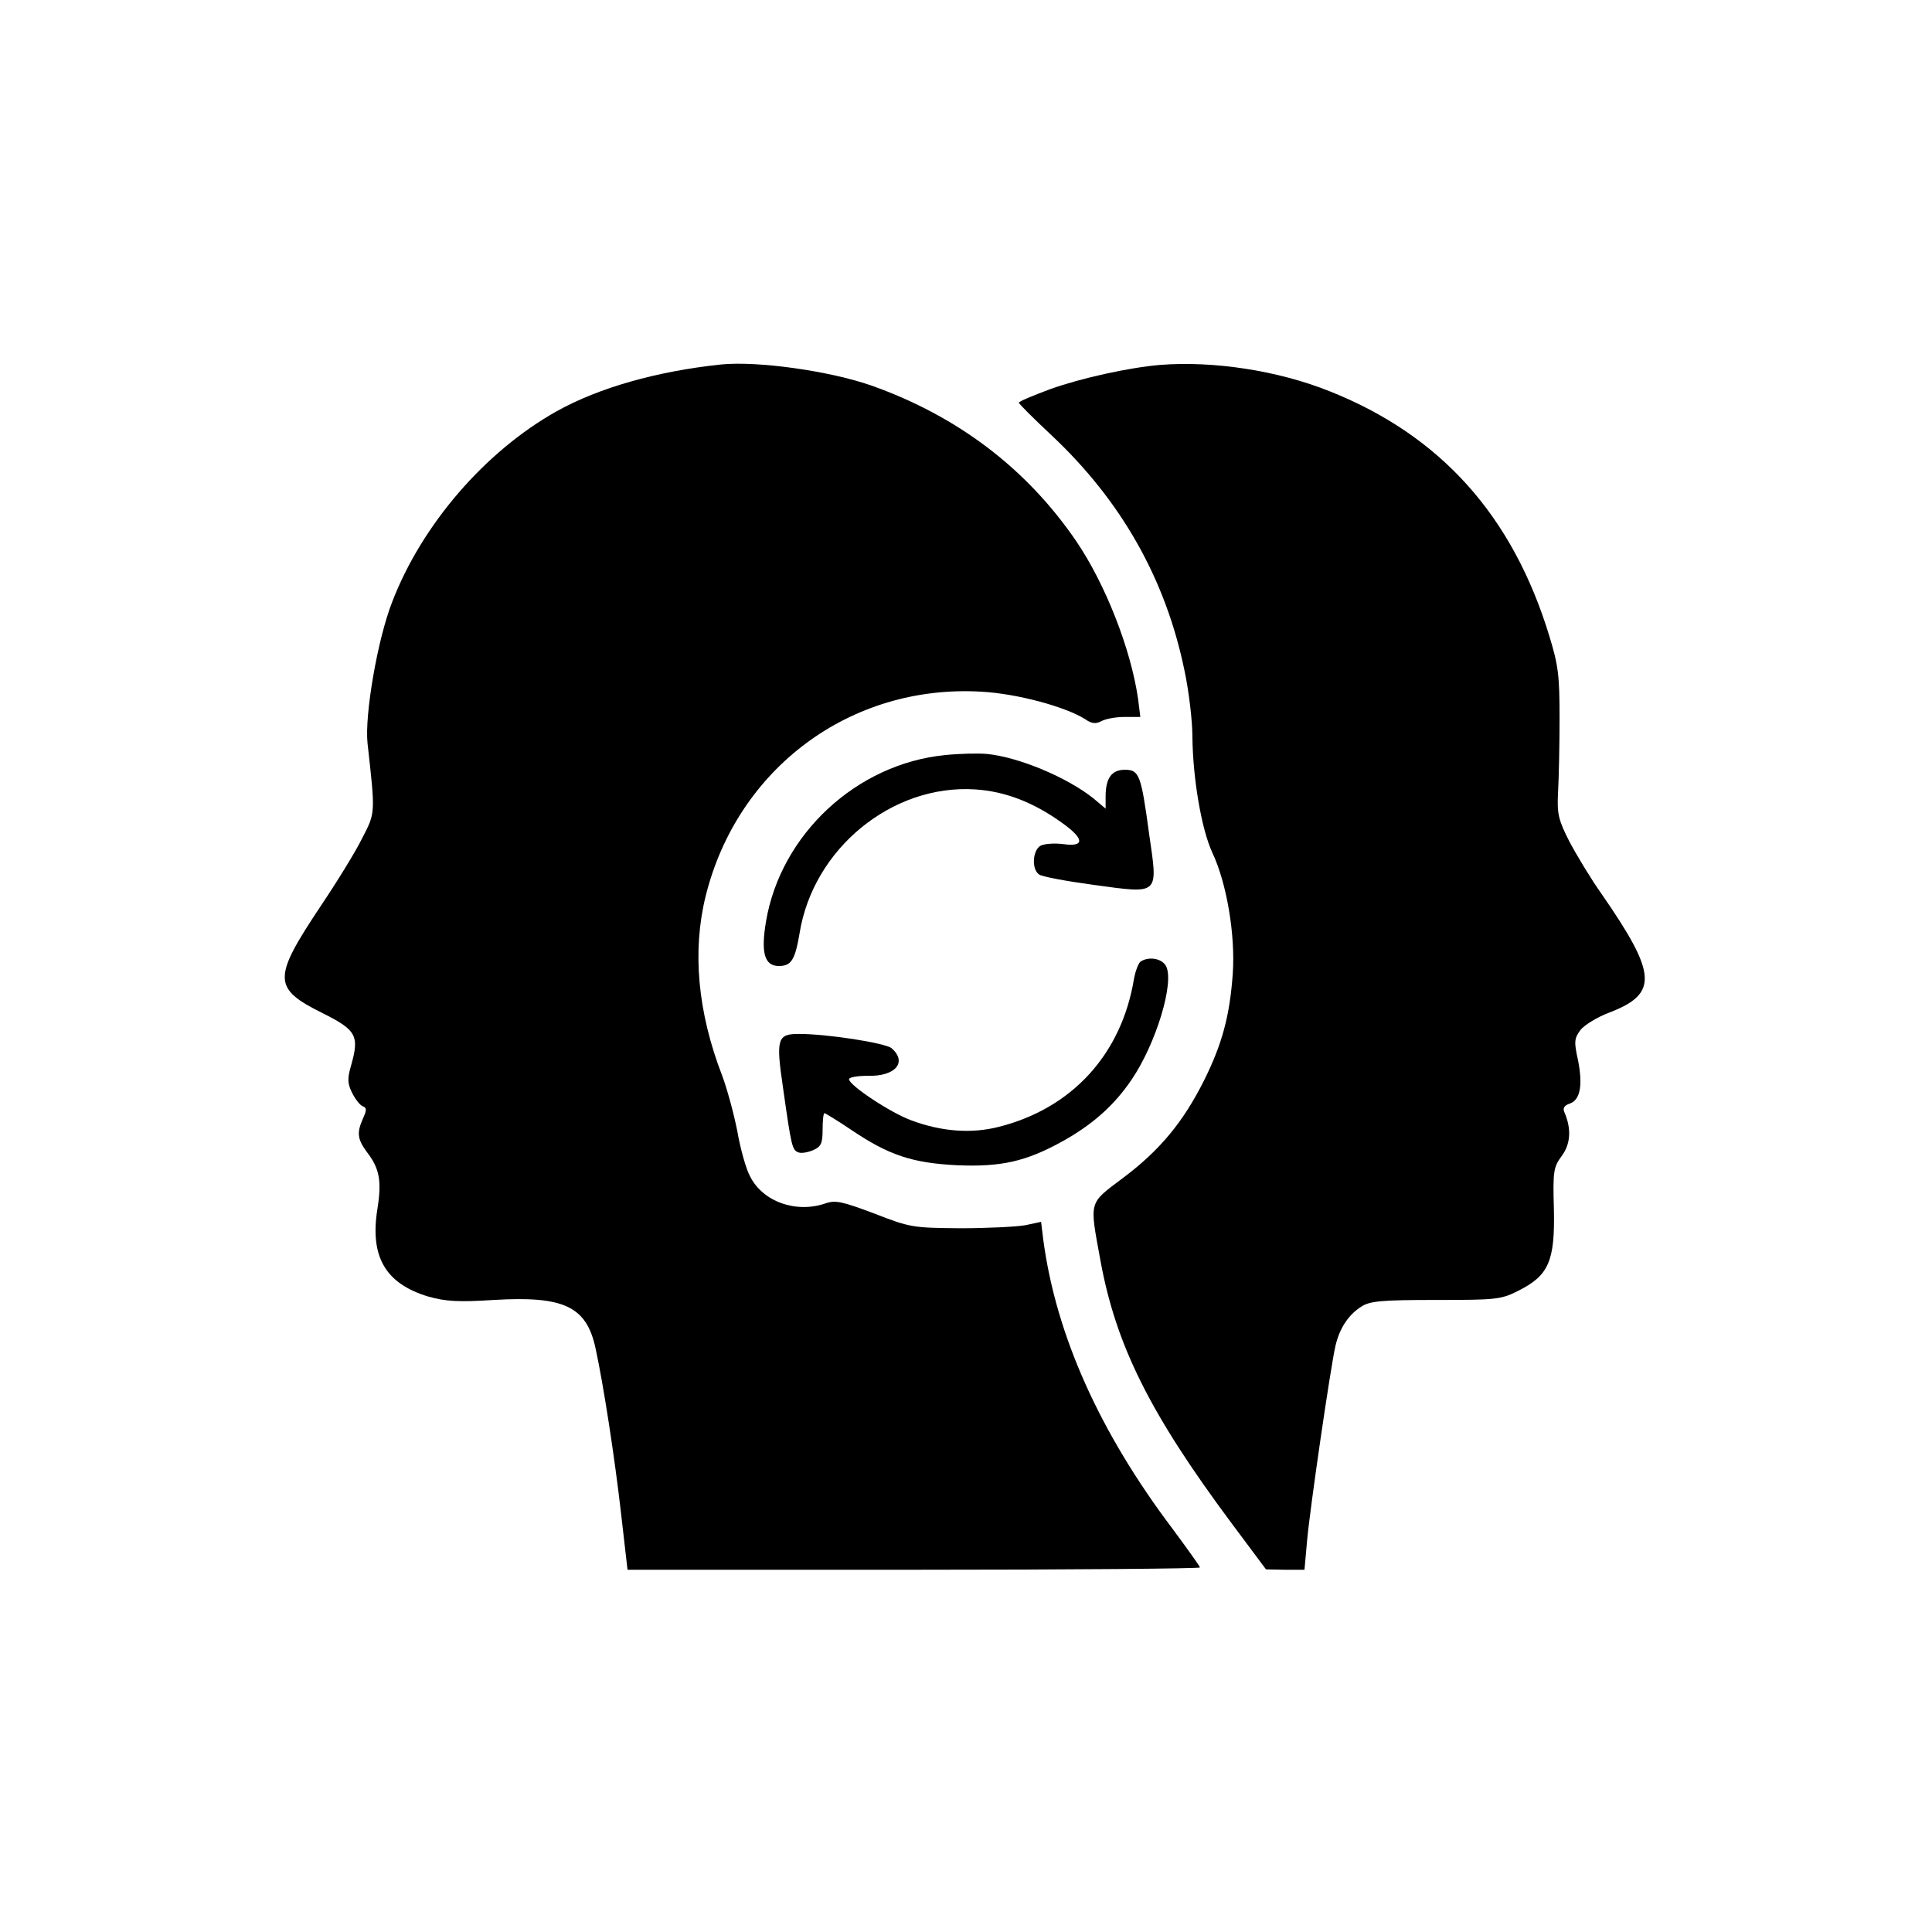
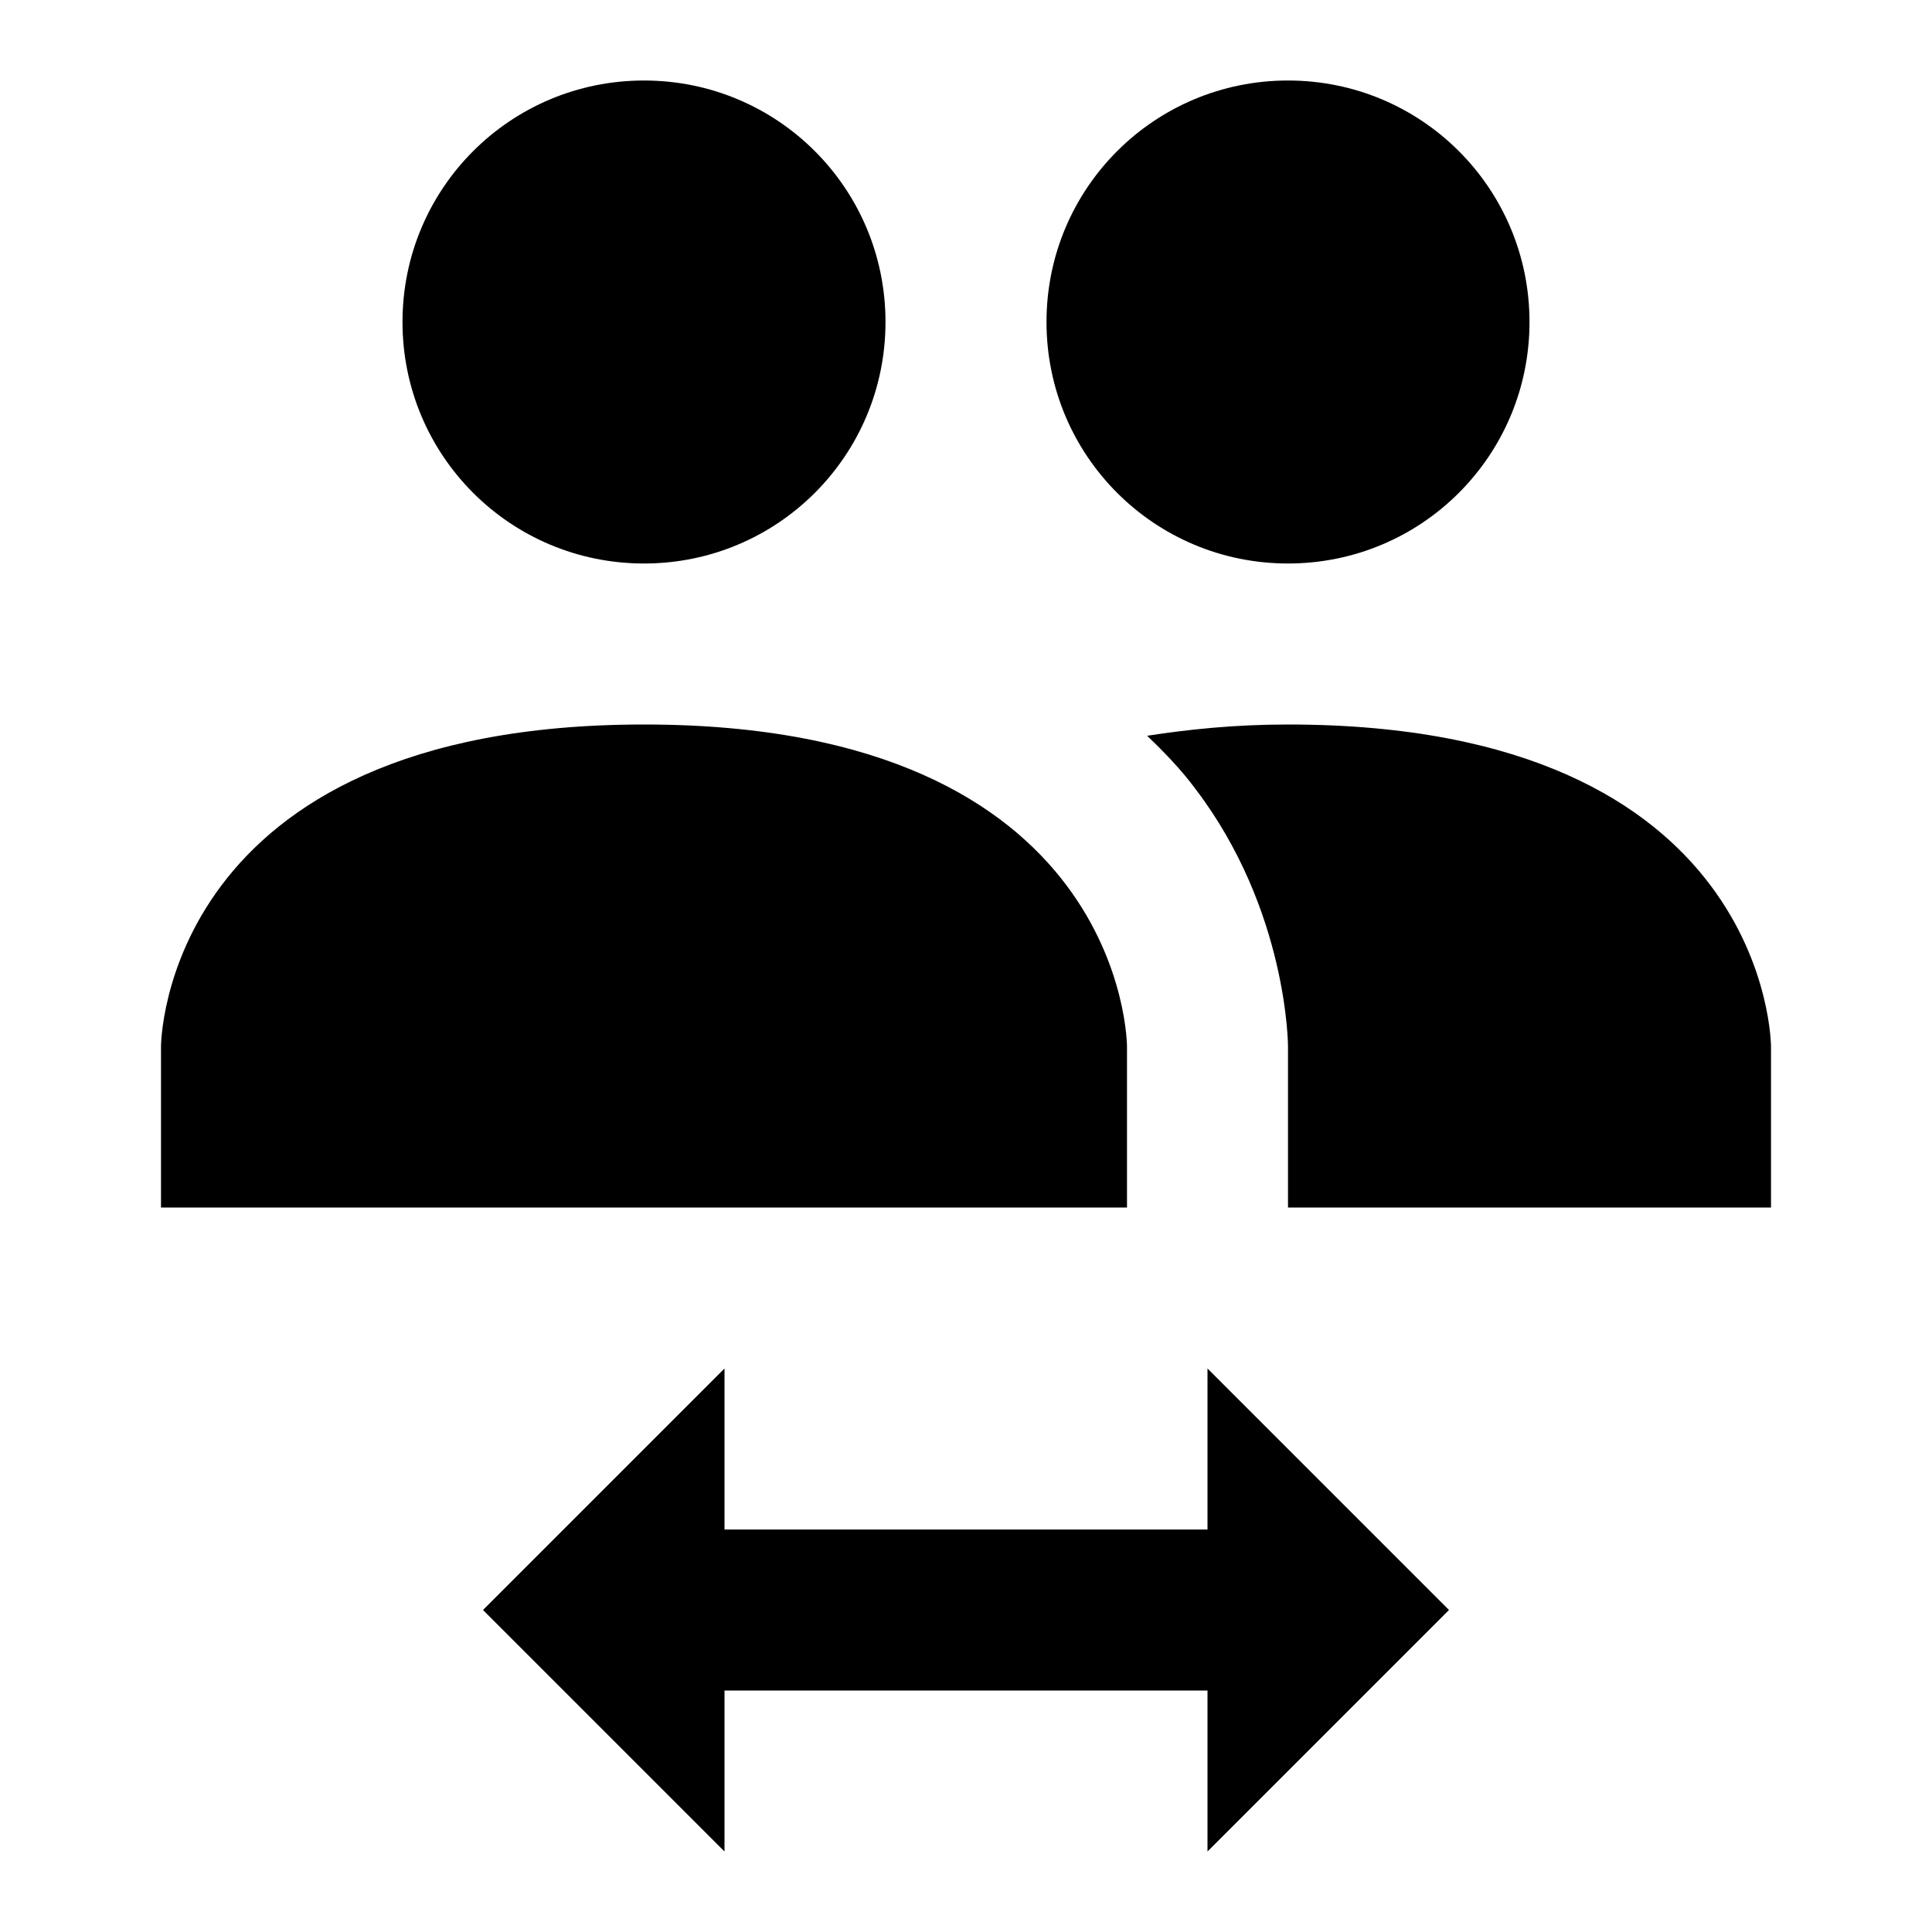
- <svg xmlns="http://www.w3.org/2000/svg" version="1.0" width="24pt" height="24pt" viewBox="0 0 512 512" preserveAspectRatio="xMidYMid meet">
-   <g transform="translate(0,512) scale(0.1,-0.1)" fill="#000000" stroke="none">
-     <path d="M1910 4154 c-169 -18 -322 -61 -435 -124 -189 -106 -357 -300 -436 -506 -39 -100 -73 -300 -65 -374 21 -188 21 -183 -14 -251 -17 -35 -67 -116 -110 -180 -128 -192 -128 -218 5 -284 90 -45 98 -60 75 -140 -10 -35 -9 -47 4 -73 9 -17 21 -32 28 -34 10 -4 10 -10 0 -32 -17 -38 -15 -55 11 -90 33 -43 39 -76 27 -151 -20 -126 22 -197 135 -231 46 -13 80 -15 174 -9 185 11 245 -17 269 -127 21 -96 51 -290 68 -440 l17 -148 759 0 c417 0 758 3 758 6 0 3 -33 49 -73 103 -193 256 -308 512 -342 764 l-6 49 -42 -9 c-23 -4 -100 -8 -172 -8 -126 1 -133 2 -228 39 -85 32 -103 36 -129 27 -78 -27 -166 4 -200 71 -11 20 -26 74 -34 120 -9 46 -27 112 -40 147 -65 168 -80 330 -44 476 84 339 384 562 730 542 95 -5 224 -40 276 -73 17 -12 28 -13 43 -5 11 6 38 11 61 11 l42 0 -6 48 c-19 132 -87 305 -164 418 -131 192 -314 331 -542 412 -111 39 -303 66 -400 56z" />
-     <path d="M3075 4153 c-83 -7 -210 -35 -291 -64 -46 -17 -84 -33 -84 -36 0 -3 38 -41 85 -85 186 -174 304 -382 354 -625 12 -56 21 -135 21 -175 1 -110 24 -246 53 -308 38 -81 61 -217 54 -320 -8 -112 -28 -187 -77 -285 -55 -109 -116 -183 -213 -256 -93 -70 -90 -59 -61 -218 41 -226 132 -408 348 -698 l91 -122 51 -1 51 0 7 78 c8 88 62 458 75 515 11 47 34 82 68 104 23 15 52 18 198 18 161 0 173 1 220 25 79 40 96 78 93 215 -3 102 -1 112 21 142 23 31 26 71 7 115 -5 11 -1 18 13 23 29 9 36 49 23 115 -11 49 -10 58 6 80 10 13 45 35 78 47 129 50 125 102 -21 313 -29 41 -67 104 -86 140 -29 57 -33 73 -30 130 2 36 4 124 4 195 0 114 -3 141 -27 219 -97 319 -288 532 -582 649 -137 55 -308 81 -449 70z" />
-     <path d="M2505 3119 c-235 -23 -436 -210 -475 -441 -14 -83 -4 -118 34 -118 33 0 43 16 55 87 36 224 245 395 465 381 79 -5 155 -34 231 -89 59 -42 60 -64 3 -56 -23 3 -50 1 -60 -4 -21 -11 -25 -61 -5 -76 6 -6 72 -18 145 -28 177 -24 171 -29 147 137 -21 155 -26 168 -64 168 -35 0 -51 -22 -51 -71 l0 -32 -32 27 c-70 56 -199 110 -283 118 -22 2 -71 1 -110 -3z" />
-     <path d="M3023 2572 c-6 -4 -14 -25 -18 -47 -33 -199 -164 -342 -357 -391 -73 -19 -153 -13 -233 17 -55 20 -165 93 -165 109 0 5 22 9 50 9 73 -2 105 36 63 73 -17 14 -170 38 -246 38 -57 0 -61 -13 -42 -142 22 -155 24 -166 41 -172 8 -3 25 0 39 6 21 9 25 18 25 55 0 23 2 43 5 43 2 0 35 -20 72 -45 98 -66 160 -87 279 -93 117 -5 183 10 279 63 81 45 138 96 184 164 65 96 114 258 91 301 -11 20 -45 26 -67 12z" />
-   </g>
+ <svg xmlns="http://www.w3.org/2000/svg" viewBox="0 0 24 24">
+   <path d="M16 9C22 9 22 13 22 13V15H16V13C16 13 16 11.31 14.85 9.8C14.68 9.57 14.47 9.35 14.25 9.14C14.77 9.06 15.34 9 16 9M2 13C2 13 2 9 8 9S14 13 14 13V15H2V13M9 17V19H15V17L18 20L15 23V21H9V23L6 20L9 17M8 1C6.34 1 5 2.34 5 4S6.34 7 8 7 11 5.66 11 4 9.66 1 8 1M16 1C14.34 1 13 2.34 13 4S14.34 7 16 7 19 5.66 19 4 17.66 1 16 1Z" />
</svg>
